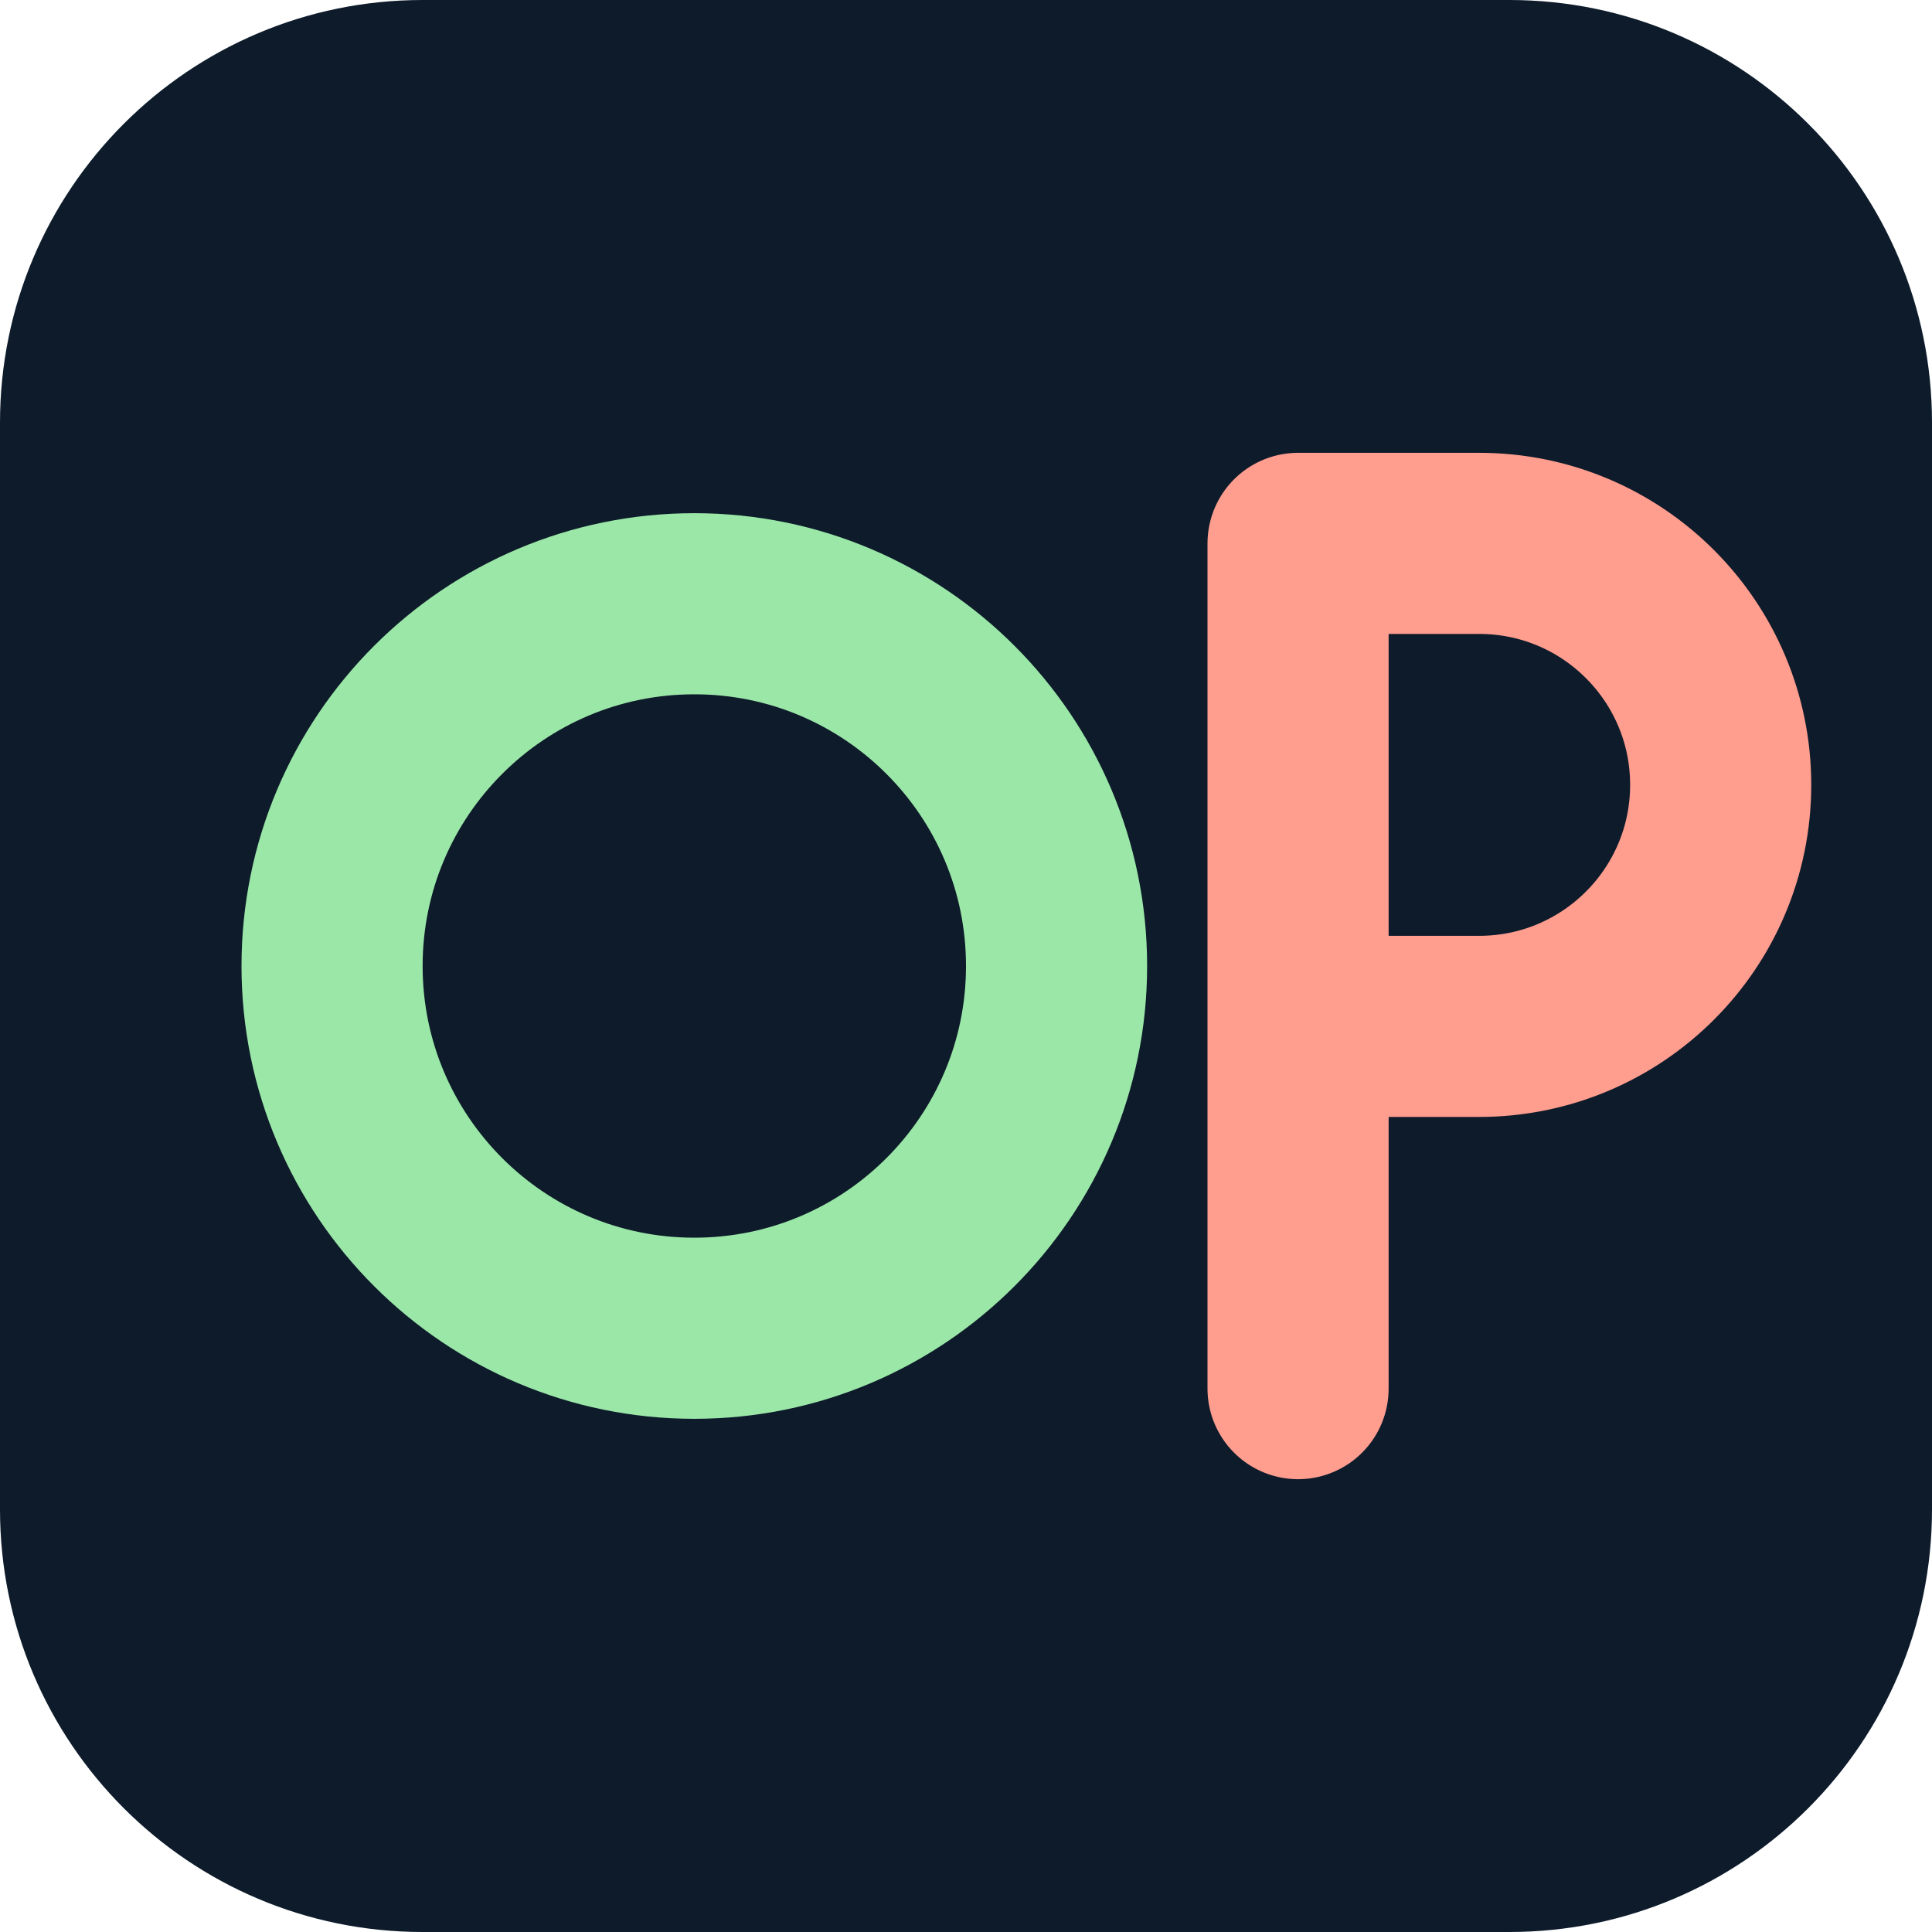
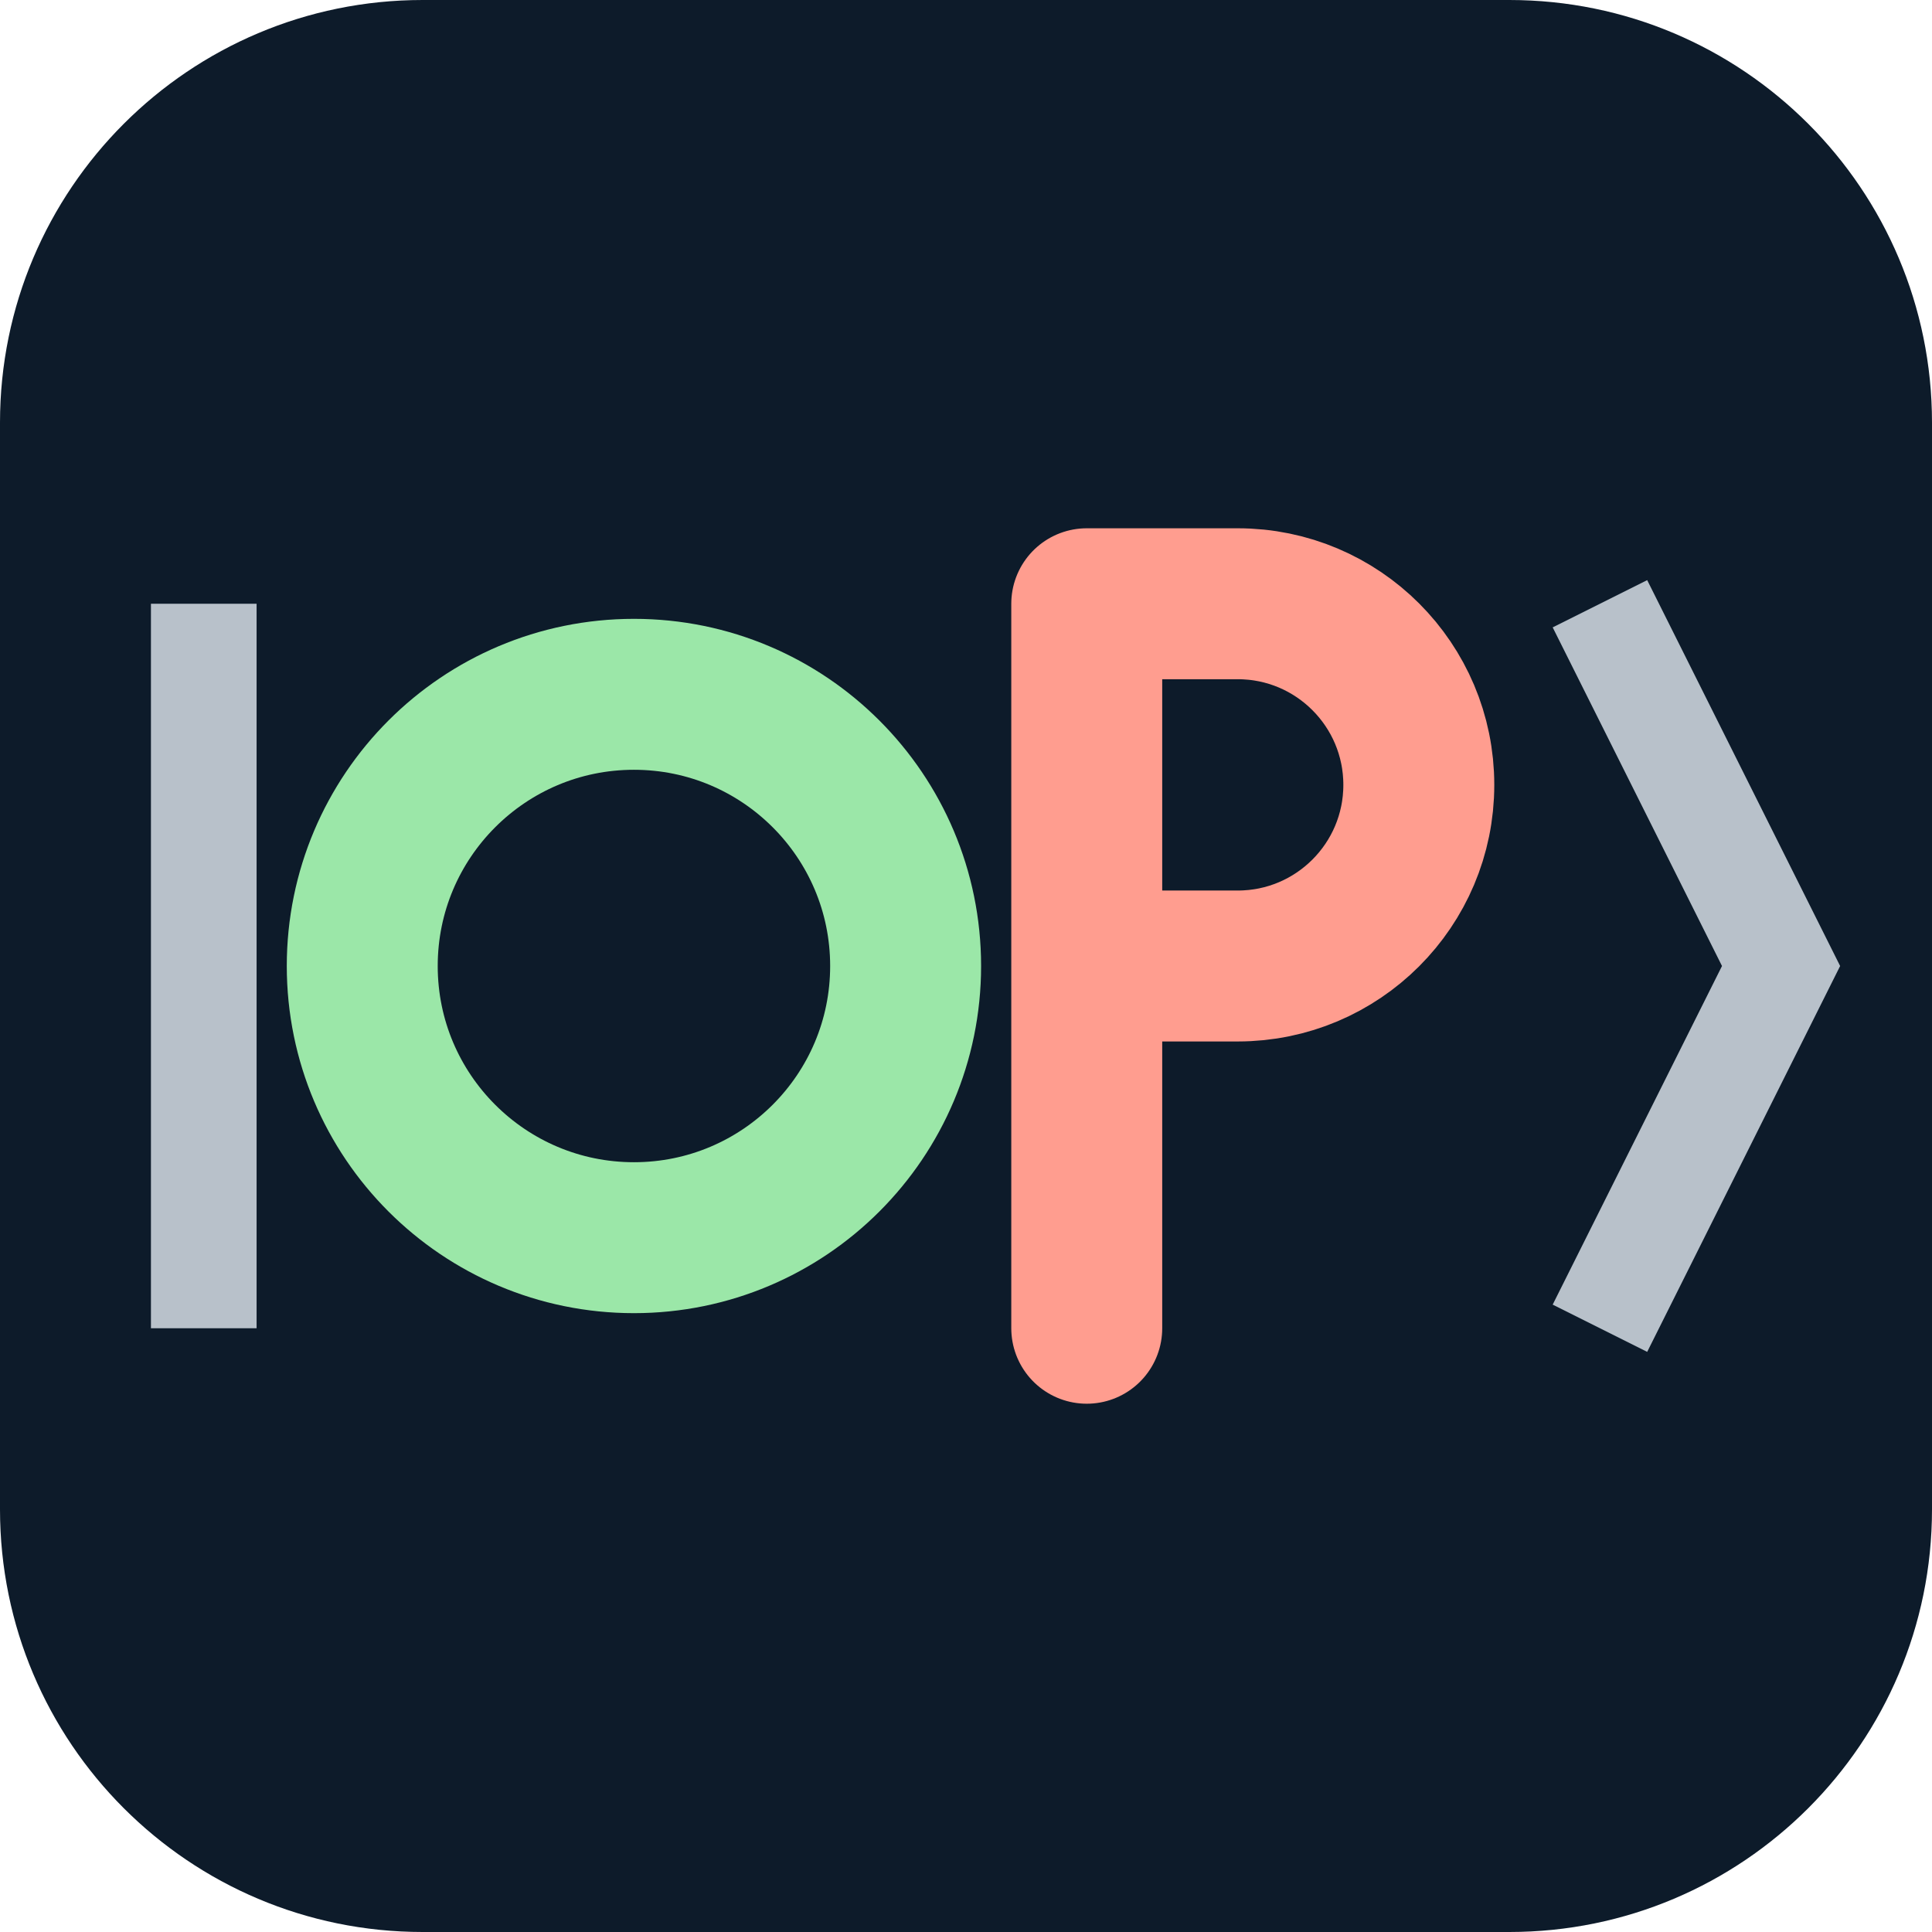
<svg xmlns="http://www.w3.org/2000/svg" viewBox="0 0 64 64" role="img" aria-label="QIQCOP Zoo">
  <rect width="64" height="64" rx="14" fill="#0d1b2a" />
-   <circle cx="23" cy="32" r="12" fill="none" stroke="#9be7a8" stroke-width="6" />
-   <path d="M43 46 V18 h6 a8 8 0 0 1 0 16 h-6" fill="none" stroke="#ff9d8f" stroke-width="6" stroke-linecap="round" stroke-linejoin="round" />
+   <rect x="5" y="20" width="3.5" height="24" fill="#b8c1ca" />
+   <circle cx="21" cy="32" r="9" fill="none" stroke="#9be7a8" stroke-width="5" />
+   <path d="M36 44 V20 h5 a6 6 0 0 1 0 12 h-5" fill="none" stroke="#ff9d8f" stroke-width="5" stroke-linecap="round" stroke-linejoin="round" />
+   <path d="M53 20 L59 32 L53 44" fill="none" stroke="#b8c1ca" stroke-width="3.5" stroke-linejoin="miter" />
</svg>
